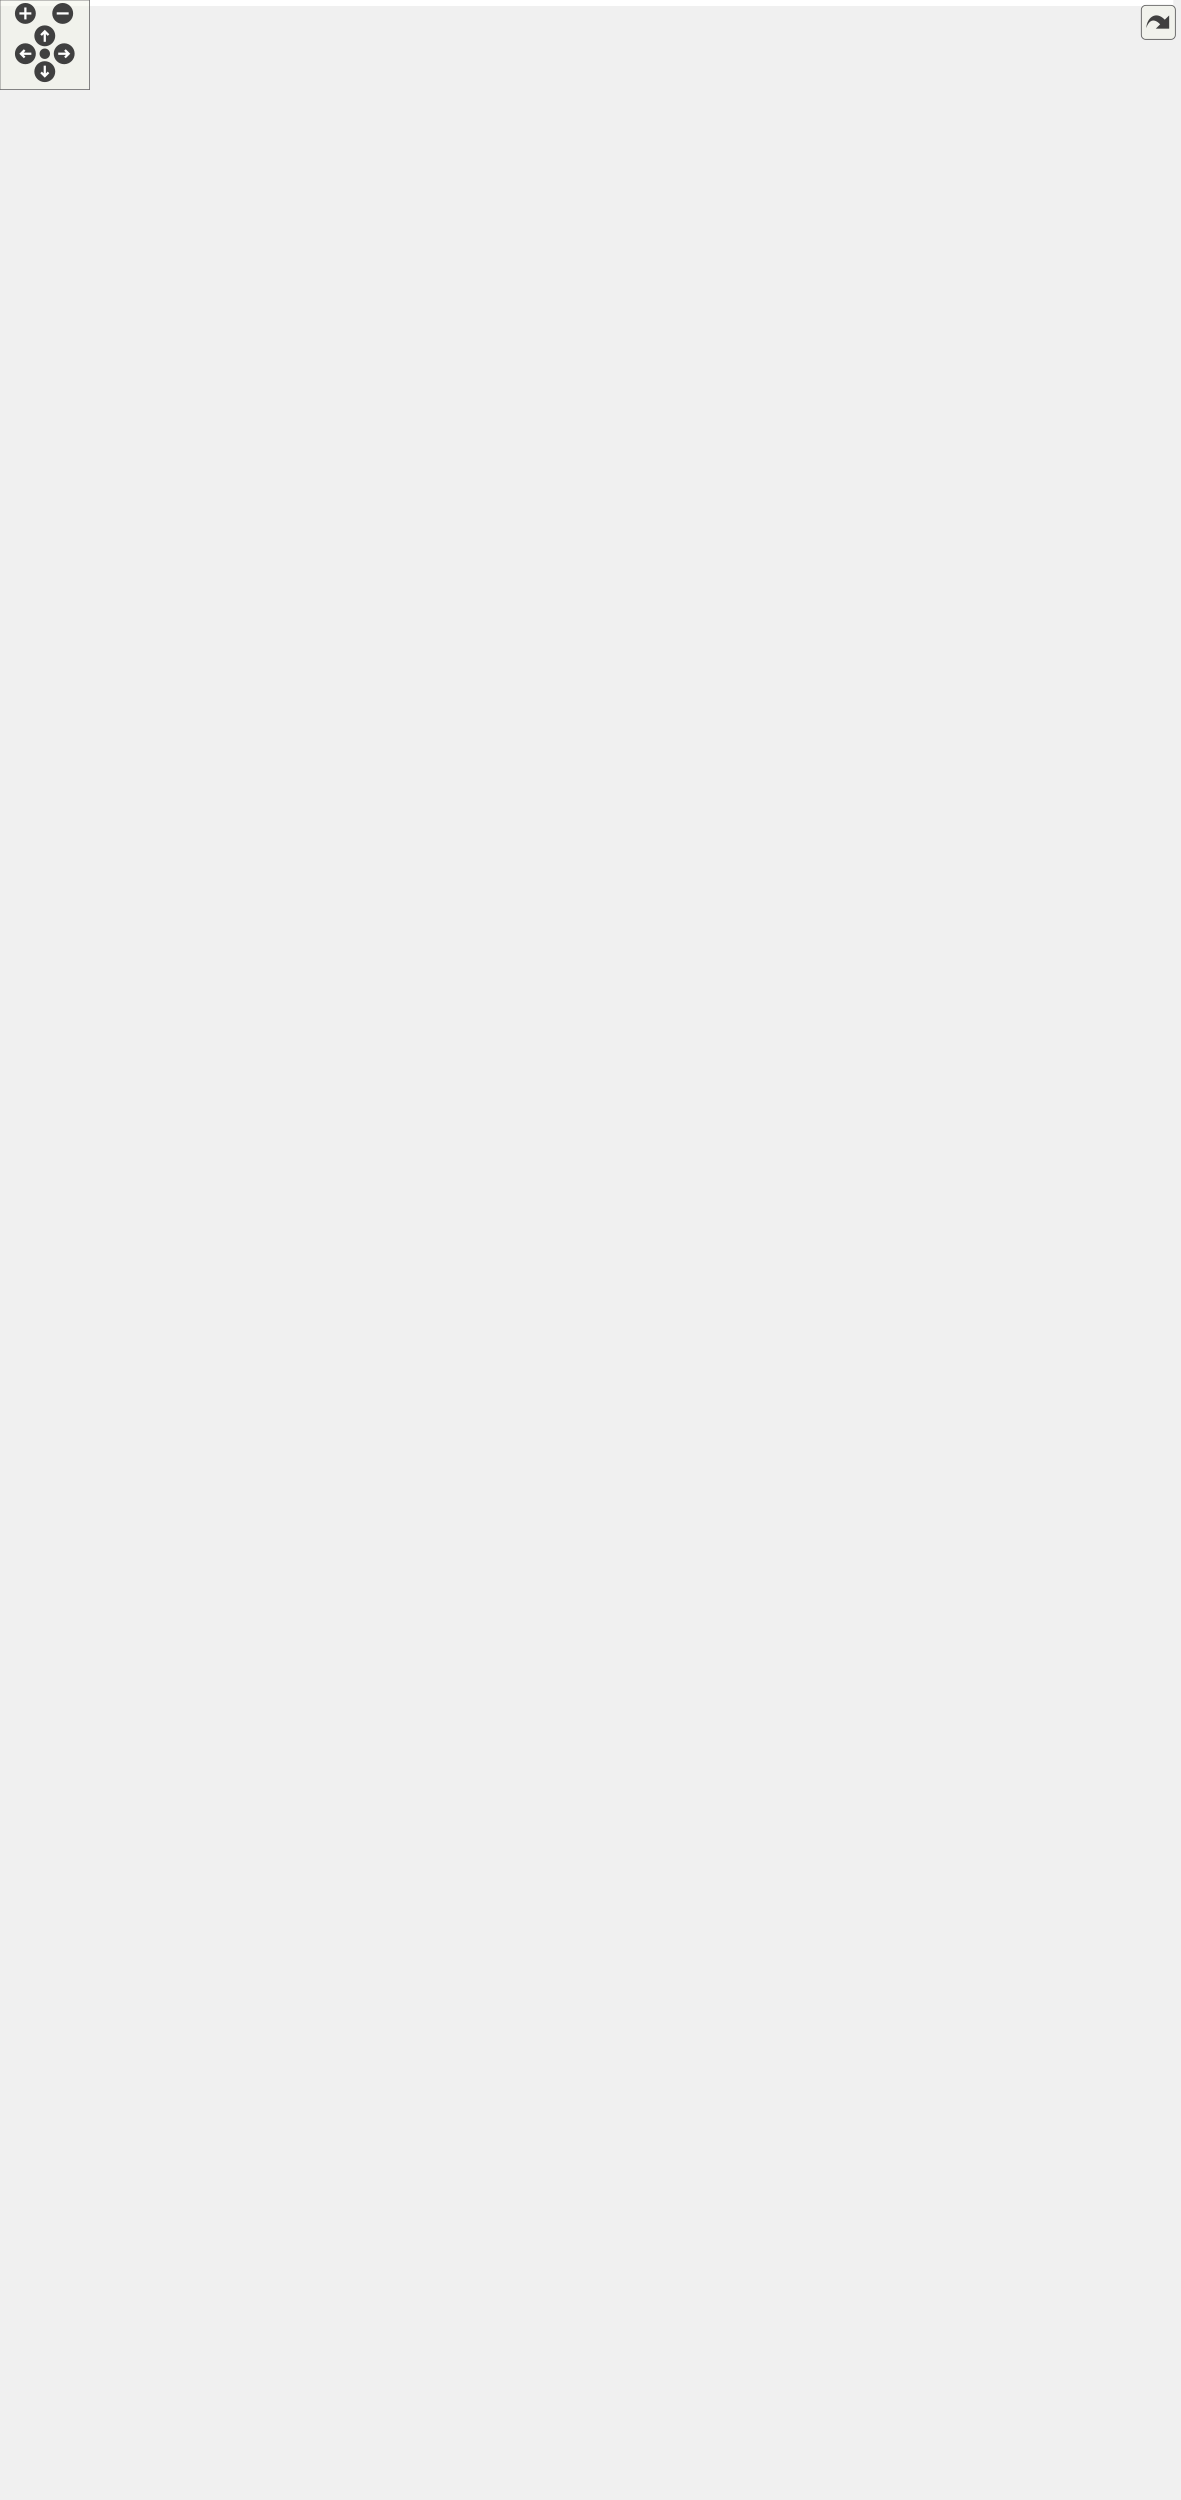
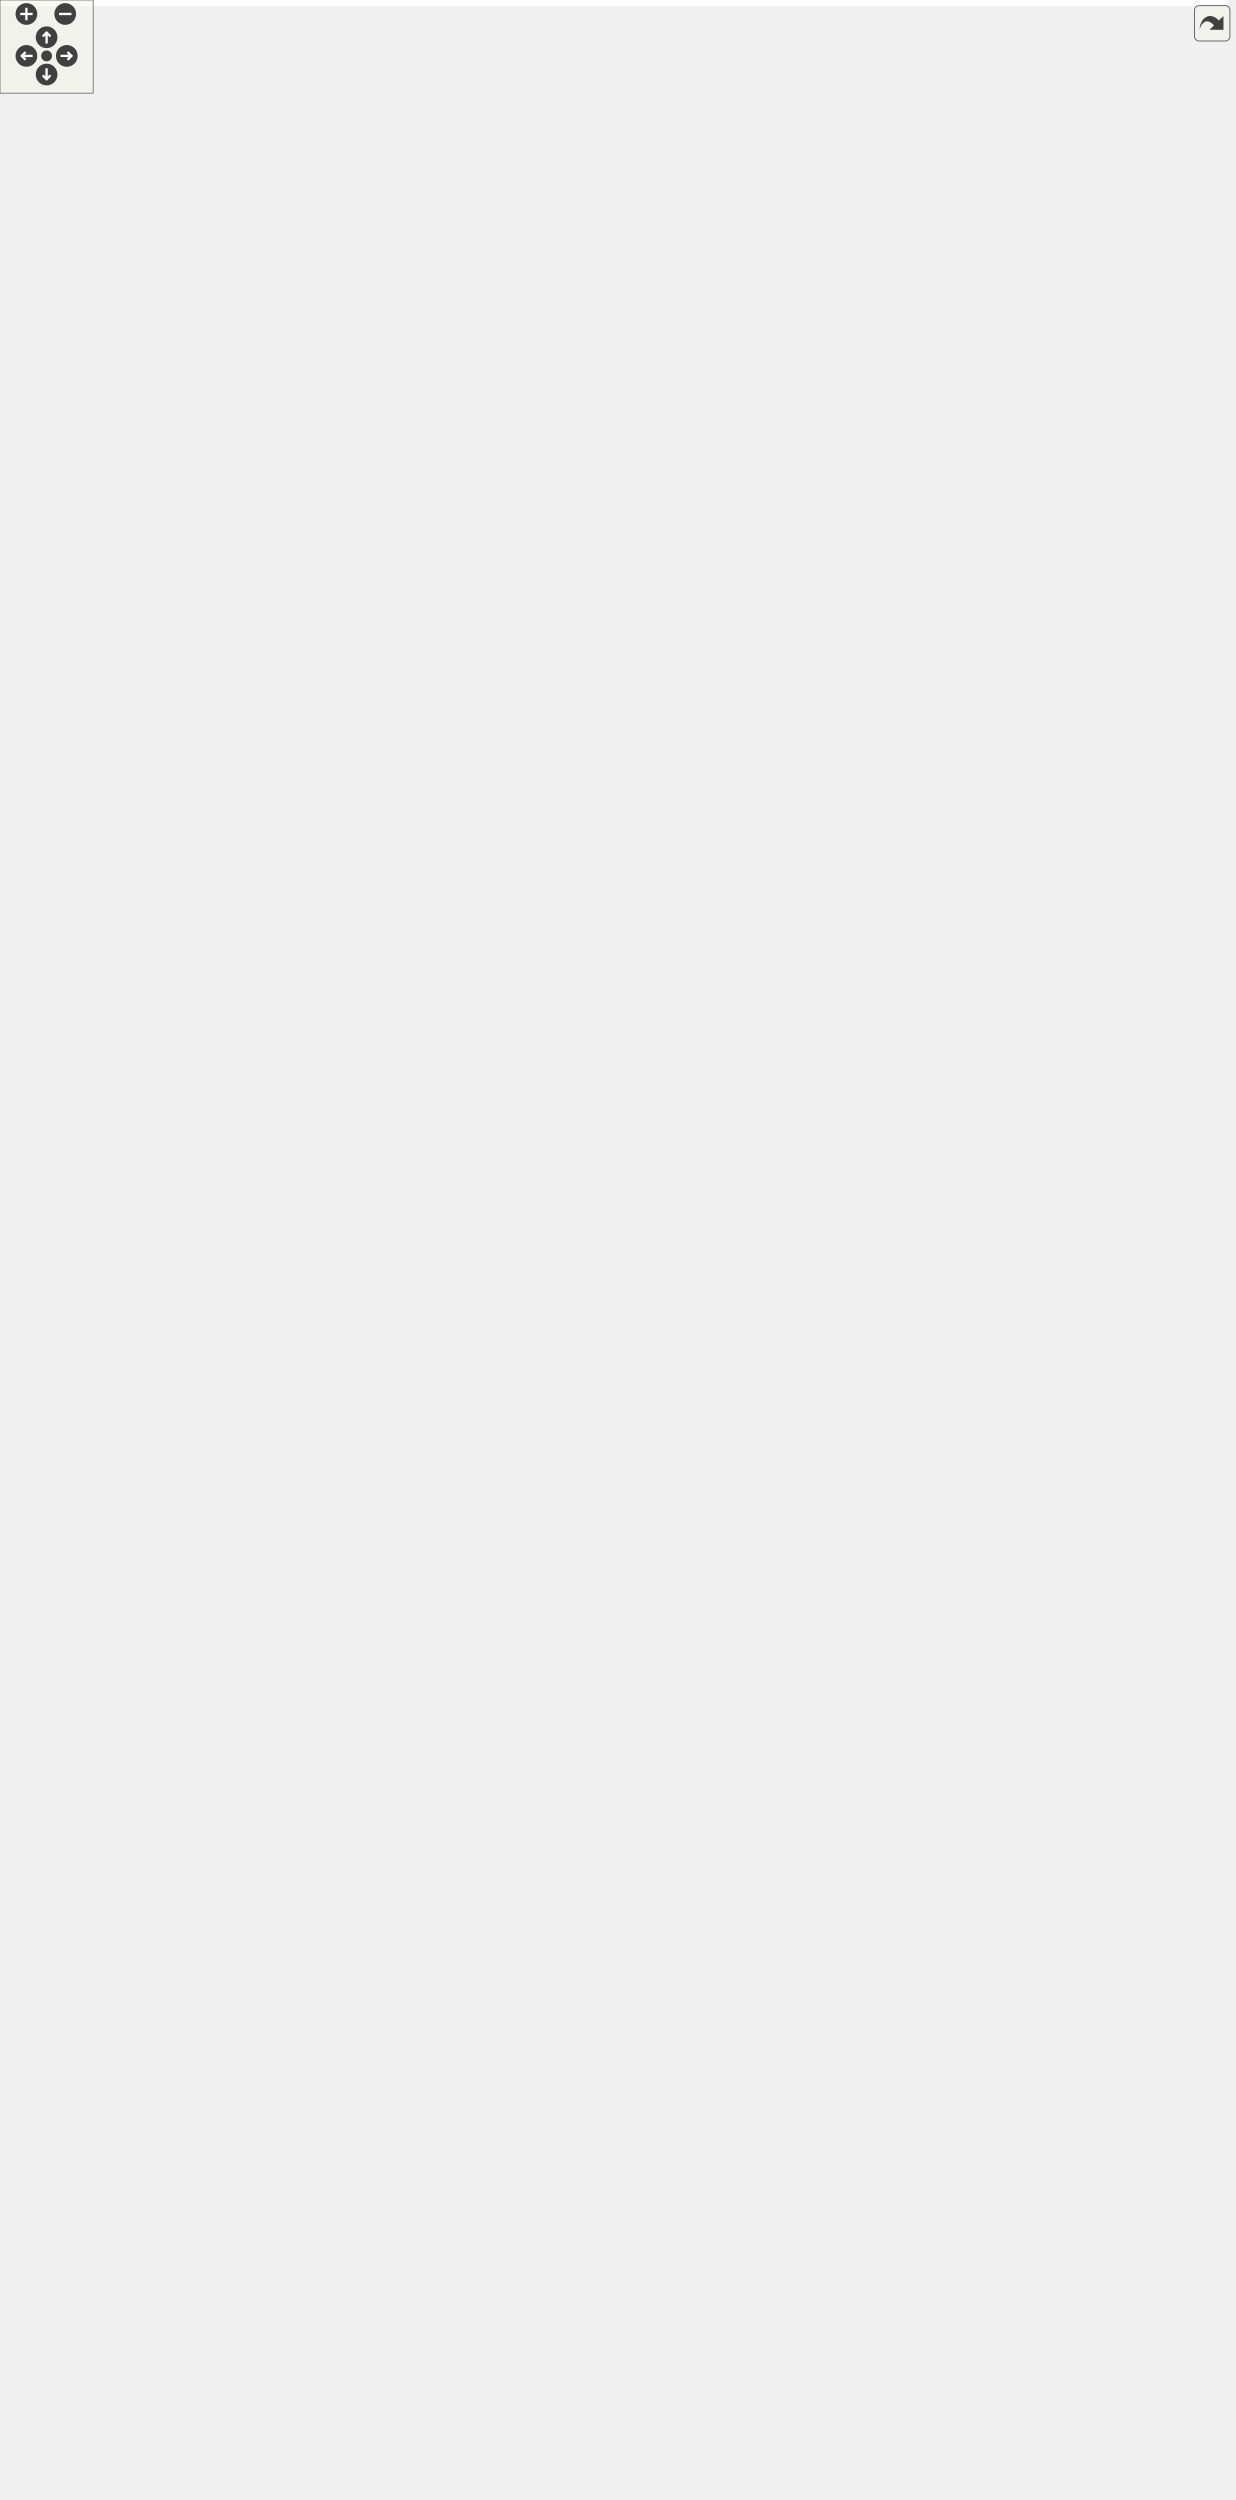
<svg xmlns="http://www.w3.org/2000/svg" xmlns:xlink="http://www.w3.org/1999/xlink" id="main" version="1.1" xml:space="preserve">
  <style type="text/css">
.edge:hover path { stroke: red; }
.edge:hover polygon { stroke: red; fill: red; }
</style>
  <defs>
    <circle id="rim" cx="0" cy="0" r="7" />
    <circle id="rim2" cx="0" cy="0" r="3.5" />
    <g id="zoomPlus">
      <use xlink:href="#rim" fill="#404040">
        <set attributeName="fill" to="#808080" begin="zoomplus.mouseover" end="zoomplus.mouseout" />
      </use>
      <path d="M-4,0h8M0,-4v8" fill="none" stroke="white" stroke-width="1.5" pointer-events="none" />
    </g>
    <g id="zoomMin">
      <use xlink:href="#rim" fill="#404040">
        <set attributeName="fill" to="#808080" begin="zoomminus.mouseover" end="zoomminus.mouseout" />
      </use>
      <path d="M-4,0h8" fill="none" stroke="white" stroke-width="1.5" pointer-events="none" />
    </g>
    <g id="dirArrow">
      <path fill="none" stroke="white" stroke-width="1.5" d="M0,-3.0v7 M-2.5,-0.5L0,-3.0L2.5,-0.5" />
    </g>
    <g id="resetDef">
      <use xlink:href="#rim2" fill="#404040">
        <set attributeName="fill" to="#808080" begin="reset.mouseover" end="reset.mouseout" />
      </use>
    </g>
  </defs>
  <svg id="graph" class="graph">
    <g id="viewport">
-       <polygon fill="#ffffff" stroke="transparent" points="-4,4 -4,-1614 785.98,-1614 785.98,4 -4,4" />
+       <polygon fill="white" stroke="transparent" points="-4,4 -4,-1549 790.54,-1549 790.54,4 -4,4" />
      <g id="node1" class="node">
-         <polygon fill="#bfbfbf" stroke="#000000" points="68.48,-.5 68.48,-112.5 259.48,-112.5 259.48,-.5 68.48,-.5" />
-         <text text-anchor="middle" x="163.98" y="-92.5" font-family="Helvetica,sans-Serif" font-size="20.00" fill="#000000">MamiferoExotico</text>
-         <polyline fill="none" stroke="#000000" points="68.48,-82.5 259.48,-82.5 " />
-         <text text-anchor="middle" x="163.98" y="-62.5" font-family="Helvetica,sans-Serif" font-size="20.00" fill="#000000"> </text>
-         <polyline fill="none" stroke="#000000" points="68.48,-52.5 259.48,-52.5 " />
-         <text text-anchor="start" x="76.48" y="-32.5" font-family="Helvetica,sans-Serif" font-size="20.00" fill="#000000">+ MamiferoExotico()</text>
-         <text text-anchor="start" x="76.48" y="-10.5" font-family="Helvetica,sans-Serif" font-size="20.00" fill="#000000">+ ~MamiferoExotico()</text>
+         <g id="a_node1">
+           <a xlink:title="Implementação de animal com Classe e Categoria.">
+             <polygon fill="#bfbfbf" stroke="black" points="526.54,-0.5 526.54,-112.5 761.54,-112.5 761.54,-0.5 526.54,-0.5" />
+             <text text-anchor="middle" x="644.04" y="-92.5" font-family="Helvetica,sans-Serif" font-size="20.00">MamiferoExotico</text>
+             <polyline fill="none" stroke="black" points="526.54,-82.5 761.54,-82.5 " />
+             <text text-anchor="middle" x="644.04" y="-62.5" font-family="Helvetica,sans-Serif" font-size="20.00"> </text>
+             <polyline fill="none" stroke="black" points="526.54,-52.5 761.54,-52.5 " />
+             <text text-anchor="start" x="534.54" y="-32.5" font-family="Helvetica,sans-Serif" font-size="20.00">+ MamiferoExotico()</text>
+             <text text-anchor="start" x="534.54" y="-10.5" font-family="Helvetica,sans-Serif" font-size="20.00">+ ~MamiferoExotico()</text>
+           </a>
+         </g>
      </g>
      <g id="node2" class="node">
        <g id="a_node2">
-           <a xlink:href="classMamifero.html" target="_top" xlink:title="Classificação base para Mamiferos. ">
-             <polygon fill="#ffffff" stroke="#000000" points="45.48,-325.5 45.48,-459.5 192.48,-459.5 192.48,-325.5 45.48,-325.5" />
-             <text text-anchor="middle" x="118.98" y="-439.5" font-family="Helvetica,sans-Serif" font-size="20.00" fill="#000000">Mamifero</text>
-             <polyline fill="none" stroke="#000000" points="45.48,-429.5 192.48,-429.5 " />
-             <text text-anchor="middle" x="118.98" y="-409.5" font-family="Helvetica,sans-Serif" font-size="20.00" fill="#000000"> </text>
-             <polyline fill="none" stroke="#000000" points="45.48,-399.5 192.48,-399.5 " />
-             <text text-anchor="start" x="53.48" y="-379.5" font-family="Helvetica,sans-Serif" font-size="20.00" fill="#000000">+ Mamifero()</text>
-             <text text-anchor="start" x="53.48" y="-357.5" font-family="Helvetica,sans-Serif" font-size="20.00" fill="#000000">+ ~Mamifero()</text>
-             <text text-anchor="start" x="53.48" y="-335.5" font-family="Helvetica,sans-Serif" font-size="20.00" fill="#000000">+ getGestacao()</text>
+           <a xlink:href="classMamifero.html" target="_top" xlink:title="Classificação base para Mamiferos.">
+             <polygon fill="white" stroke="black" points="484.54,-150.5 484.54,-284.5 663.54,-284.5 663.54,-150.5 484.54,-150.5" />
+             <text text-anchor="middle" x="574.04" y="-264.5" font-family="Helvetica,sans-Serif" font-size="20.00">Mamifero</text>
+             <polyline fill="none" stroke="black" points="484.54,-254.5 663.54,-254.5 " />
+             <text text-anchor="middle" x="574.04" y="-234.5" font-family="Helvetica,sans-Serif" font-size="20.00"> </text>
+             <polyline fill="none" stroke="black" points="484.54,-224.5 663.54,-224.5 " />
+             <text text-anchor="start" x="492.54" y="-204.5" font-family="Helvetica,sans-Serif" font-size="20.00">+ Mamifero()</text>
+             <text text-anchor="start" x="492.54" y="-182.5" font-family="Helvetica,sans-Serif" font-size="20.00">+ ~Mamifero()</text>
+             <text text-anchor="start" x="492.54" y="-160.5" font-family="Helvetica,sans-Serif" font-size="20.00">+ getGestacao()</text>
          </a>
        </g>
      </g>
      <g id="edge1" class="edge">
-         <path fill="none" stroke="#191970" d="M129.331,-315.215C137.61,-253.395 149.025,-168.167 156.453,-112.704" />
-         <polygon fill="none" stroke="#191970" points="125.837,-314.937 127.978,-325.313 132.775,-315.866 125.837,-314.937" />
+         <path fill="none" stroke="midnightblue" d="M607.26,-141.04C611.42,-131.59 615.61,-122.06 619.61,-112.99" />
+         <polygon fill="none" stroke="midnightblue" points="603.94,-139.89 603.11,-150.45 610.35,-142.71 603.94,-139.89" />
      </g>
      <g id="node3" class="node">
-         <polygon fill="#ffffff" stroke="#bfbfbf" points="22.48,-935.5 22.48,-1025.5 73.48,-1025.5 73.48,-935.5 22.48,-935.5" />
-         <text text-anchor="middle" x="47.98" y="-1005.5" font-family="Helvetica,sans-Serif" font-size="20.00" fill="#000000">bool</text>
-         <polyline fill="none" stroke="#bfbfbf" points="22.48,-995.5 73.48,-995.5 " />
-         <text text-anchor="middle" x="47.98" y="-975.5" font-family="Helvetica,sans-Serif" font-size="20.00" fill="#000000"> </text>
-         <polyline fill="none" stroke="#bfbfbf" points="22.48,-965.5 73.48,-965.5 " />
-         <text text-anchor="middle" x="47.98" y="-945.5" font-family="Helvetica,sans-Serif" font-size="20.00" fill="#000000"> </text>
+         <g id="a_node3">
+           <a xlink:href="classAnimal.html" target="_top" xlink:title="Implementação base para o cadastro de animais.">
+             <polygon fill="white" stroke="black" points="212.54,-322.5 212.54,-676.5 435.54,-676.5 435.54,-322.5 212.54,-322.5" />
+             <text text-anchor="middle" x="324.04" y="-656.5" font-family="Helvetica,sans-Serif" font-size="20.00">Animal</text>
+             <polyline fill="none" stroke="black" points="212.54,-646.5 435.54,-646.5 " />
+             <text text-anchor="middle" x="324.04" y="-626.5" font-family="Helvetica,sans-Serif" font-size="20.00"> </text>
+             <polyline fill="none" stroke="black" points="212.54,-616.5 435.54,-616.5 " />
+             <text text-anchor="start" x="220.54" y="-596.5" font-family="Helvetica,sans-Serif" font-size="20.00">+ Animal()</text>
+             <text text-anchor="start" x="220.54" y="-574.5" font-family="Helvetica,sans-Serif" font-size="20.00">+ Animal()</text>
+             <text text-anchor="start" x="220.54" y="-552.5" font-family="Helvetica,sans-Serif" font-size="20.00">+ ~Animal()</text>
+             <text text-anchor="start" x="220.54" y="-530.5" font-family="Helvetica,sans-Serif" font-size="20.00">+ getNome()</text>
+             <text text-anchor="start" x="220.54" y="-508.5" font-family="Helvetica,sans-Serif" font-size="20.00">+ getEspecie()</text>
+             <text text-anchor="start" x="220.54" y="-486.5" font-family="Helvetica,sans-Serif" font-size="20.00">+ getAmeacadoPor()</text>
+             <text text-anchor="start" x="220.54" y="-464.5" font-family="Helvetica,sans-Serif" font-size="20.00">+ getVeterinario()</text>
+             <text text-anchor="start" x="220.54" y="-442.5" font-family="Helvetica,sans-Serif" font-size="20.00">+ getTratador()</text>
+             <text text-anchor="start" x="220.54" y="-420.5" font-family="Helvetica,sans-Serif" font-size="20.00">+ getPerigoso()</text>
+             <text text-anchor="start" x="220.54" y="-398.5" font-family="Helvetica,sans-Serif" font-size="20.00">+ getClassificacao()</text>
+             <text text-anchor="start" x="220.54" y="-376.5" font-family="Helvetica,sans-Serif" font-size="20.00">+ getClasse()</text>
+             <text text-anchor="start" x="220.54" y="-354.5" font-family="Helvetica,sans-Serif" font-size="20.00">+ printOutDados()</text>
+             <text text-anchor="start" x="220.54" y="-332.5" font-family="Helvetica,sans-Serif" font-size="20.00">+ operator==()</text>
+           </a>
+         </g>
      </g>
      <g id="edge2" class="edge">
-         <path fill="none" stroke="#404040" d="M22.342,-939.972C9.35,-915.012 -2.941,-881.965 .98,-851 18.191,-715.072 63.019,-561.762 92.202,-471.339" />
-         <polygon fill="none" stroke="#404040" points="92.237,-471.23 90.287,-464.288 95.945,-459.818 97.895,-466.76 92.237,-471.23" />
-         <text text-anchor="middle" x="45.48" y="-857" font-family="Helvetica,sans-Serif" font-size="20.00" fill="#000000"> #gestacao</text>
+         <path fill="none" stroke="midnightblue" d="M442.61,-365.7C467.76,-337.52 493.27,-308.96 515.03,-284.58" />
+         <polygon fill="none" stroke="midnightblue" points="439.92,-363.45 435.87,-373.24 445.14,-368.11 439.92,-363.45" />
+       </g>
+       <g id="node4" class="node">
+         <g id="a_node4">
+           <a xlink:href="classTratador.html" target="_top" xlink:title="Implementação dos tratadores.">
+             <polygon fill="white" stroke="black" points="290.04,-735.5 290.04,-913.5 490.04,-913.5 490.04,-735.5 290.04,-735.5" />
+             <text text-anchor="middle" x="390.04" y="-893.5" font-family="Helvetica,sans-Serif" font-size="20.00">Tratador</text>
+             <polyline fill="none" stroke="black" points="290.04,-883.5 490.04,-883.5 " />
+             <text text-anchor="middle" x="390.04" y="-863.5" font-family="Helvetica,sans-Serif" font-size="20.00"> </text>
+             <polyline fill="none" stroke="black" points="290.04,-853.5 490.04,-853.5 " />
+             <text text-anchor="start" x="298.04" y="-833.5" font-family="Helvetica,sans-Serif" font-size="20.00">+ Tratador()</text>
+             <text text-anchor="start" x="298.04" y="-811.5" font-family="Helvetica,sans-Serif" font-size="20.00">+ Tratador()</text>
+             <text text-anchor="start" x="298.04" y="-789.5" font-family="Helvetica,sans-Serif" font-size="20.00">+ ~Tratador()</text>
+             <text text-anchor="start" x="298.04" y="-767.5" font-family="Helvetica,sans-Serif" font-size="20.00">+ getUniforme()</text>
+             <text text-anchor="start" x="298.04" y="-745.5" font-family="Helvetica,sans-Serif" font-size="20.00">+ printOutDados()</text>
+           </a>
+         </g>
+       </g>
+       <g id="edge3" class="edge">
+         <path fill="none" stroke="#404040" d="M331.52,-735.35C328.98,-729.29 326.78,-723.15 325.04,-717 322.41,-707.74 320.3,-698.18 318.63,-688.45" />
+         <polygon fill="none" stroke="#404040" points="318.62,-688.38 313.76,-683.05 316.8,-676.52 321.67,-681.84 318.62,-688.38" />
+         <text text-anchor="middle" x="376.54" y="-701" font-family="Helvetica,sans-Serif" font-size="20.00"> #tratador</text>
      </g>
      <g id="node5" class="node">
        <g id="a_node5">
-           <a xlink:href="classAnimal.html" target="_top" xlink:title="Implementação base para o cadastro de animais. ">
-             <polygon fill="#ffffff" stroke="#000000" points="177.48,-478.5 177.48,-832.5 362.48,-832.5 362.48,-478.5 177.48,-478.5" />
-             <text text-anchor="middle" x="269.98" y="-812.5" font-family="Helvetica,sans-Serif" font-size="20.00" fill="#000000">Animal</text>
-             <polyline fill="none" stroke="#000000" points="177.48,-802.5 362.48,-802.5 " />
-             <text text-anchor="middle" x="269.98" y="-782.5" font-family="Helvetica,sans-Serif" font-size="20.00" fill="#000000"> </text>
-             <polyline fill="none" stroke="#000000" points="177.48,-772.5 362.48,-772.5 " />
-             <text text-anchor="start" x="185.48" y="-752.5" font-family="Helvetica,sans-Serif" font-size="20.00" fill="#000000">+ Animal()</text>
-             <text text-anchor="start" x="185.48" y="-730.5" font-family="Helvetica,sans-Serif" font-size="20.00" fill="#000000">+ Animal()</text>
-             <text text-anchor="start" x="185.48" y="-708.5" font-family="Helvetica,sans-Serif" font-size="20.00" fill="#000000">+ ~Animal()</text>
-             <text text-anchor="start" x="185.48" y="-686.5" font-family="Helvetica,sans-Serif" font-size="20.00" fill="#000000">+ getNome()</text>
-             <text text-anchor="start" x="185.48" y="-664.5" font-family="Helvetica,sans-Serif" font-size="20.00" fill="#000000">+ getEspecie()</text>
-             <text text-anchor="start" x="185.48" y="-642.5" font-family="Helvetica,sans-Serif" font-size="20.00" fill="#000000">+ getAmeacadoPor()</text>
-             <text text-anchor="start" x="185.48" y="-620.5" font-family="Helvetica,sans-Serif" font-size="20.00" fill="#000000">+ getVeterinario()</text>
-             <text text-anchor="start" x="185.48" y="-598.5" font-family="Helvetica,sans-Serif" font-size="20.00" fill="#000000">+ getTratador()</text>
-             <text text-anchor="start" x="185.48" y="-576.5" font-family="Helvetica,sans-Serif" font-size="20.00" fill="#000000">+ getPerigoso()</text>
-             <text text-anchor="start" x="185.48" y="-554.5" font-family="Helvetica,sans-Serif" font-size="20.00" fill="#000000">+ getClassificacao()</text>
-             <text text-anchor="start" x="185.48" y="-532.5" font-family="Helvetica,sans-Serif" font-size="20.00" fill="#000000">+ getClasse()</text>
-             <text text-anchor="start" x="185.48" y="-510.5" font-family="Helvetica,sans-Serif" font-size="20.00" fill="#000000">+ printOutDados()</text>
-             <text text-anchor="start" x="185.48" y="-488.5" font-family="Helvetica,sans-Serif" font-size="20.00" fill="#000000">+ operator==()</text>
-           </a>
-         </g>
-       </g>
-       <g id="edge9" class="edge">
-         <path fill="none" stroke="#404040" d="M64.116,-935.455C74.198,-909.798 88.402,-877.572 104.98,-851 123.726,-820.954 146.801,-790.659 169.691,-763.185" />
-         <polygon fill="none" stroke="#404040" points="169.712,-763.16 170.516,-755.994 177.44,-753.98 176.636,-761.146 169.712,-763.16" />
-         <text text-anchor="middle" x="147.98" y="-857" font-family="Helvetica,sans-Serif" font-size="20.00" fill="#000000"> #perigoso</text>
-       </g>
-       <g id="node4" class="node">
-         <g id="a_node4">
-           <a xlink:href="classExotico.html" target="_top" xlink:title="Umas das definições de categoria para Animal. ">
-             <polygon fill="#ffffff" stroke="#000000" points="212.98,-150.5 212.98,-306.5 326.98,-306.5 326.98,-150.5 212.98,-150.5" />
-             <text text-anchor="middle" x="269.98" y="-286.5" font-family="Helvetica,sans-Serif" font-size="20.00" fill="#000000">Exotico</text>
-             <polyline fill="none" stroke="#000000" points="212.98,-276.5 326.98,-276.5 " />
-             <text text-anchor="middle" x="269.98" y="-256.5" font-family="Helvetica,sans-Serif" font-size="20.00" fill="#000000"> </text>
-             <polyline fill="none" stroke="#000000" points="212.98,-246.5 326.98,-246.5 " />
-             <text text-anchor="start" x="220.98" y="-226.5" font-family="Helvetica,sans-Serif" font-size="20.00" fill="#000000">+ Exotico()</text>
-             <text text-anchor="start" x="220.98" y="-204.5" font-family="Helvetica,sans-Serif" font-size="20.00" fill="#000000">+ Exotico()</text>
-             <text text-anchor="start" x="220.98" y="-182.5" font-family="Helvetica,sans-Serif" font-size="20.00" fill="#000000">+ ~Exotico()</text>
-             <text text-anchor="start" x="220.98" y="-160.5" font-family="Helvetica,sans-Serif" font-size="20.00" fill="#000000">+ getLocal()</text>
-           </a>
-         </g>
-       </g>
-       <g id="edge3" class="edge">
-         <path fill="none" stroke="#191970" d="M216.458,-141.653C210.388,-131.803 204.326,-121.967 198.592,-112.663" />
-         <polygon fill="none" stroke="#191970" points="213.562,-143.624 221.788,-150.301 219.521,-139.952 213.562,-143.624" />
+           <a xlink:href="classPessoa.html" target="_top" xlink:title="Classe base dos funcionarios.">
+             <polygon fill="white" stroke="black" points="263.04,-1107.5 263.04,-1351.5 463.04,-1351.5 463.04,-1107.5 263.04,-1107.5" />
+             <text text-anchor="middle" x="363.04" y="-1331.5" font-family="Helvetica,sans-Serif" font-size="20.00">Pessoa</text>
+             <polyline fill="none" stroke="black" points="263.04,-1321.5 463.04,-1321.5 " />
+             <text text-anchor="middle" x="363.04" y="-1301.5" font-family="Helvetica,sans-Serif" font-size="20.00"> </text>
+             <polyline fill="none" stroke="black" points="263.04,-1291.5 463.04,-1291.5 " />
+             <text text-anchor="start" x="271.04" y="-1271.5" font-family="Helvetica,sans-Serif" font-size="20.00">+ Pessoa()</text>
+             <text text-anchor="start" x="271.04" y="-1249.5" font-family="Helvetica,sans-Serif" font-size="20.00">+ Pessoa()</text>
+             <text text-anchor="start" x="271.04" y="-1227.5" font-family="Helvetica,sans-Serif" font-size="20.00">+ ~Pessoa()</text>
+             <text text-anchor="start" x="271.04" y="-1205.5" font-family="Helvetica,sans-Serif" font-size="20.00">+ getNome()</text>
+             <text text-anchor="start" x="271.04" y="-1183.5" font-family="Helvetica,sans-Serif" font-size="20.00">+ getTelefone()</text>
+             <text text-anchor="start" x="271.04" y="-1161.5" font-family="Helvetica,sans-Serif" font-size="20.00">+ getEmail()</text>
+             <text text-anchor="start" x="271.04" y="-1139.5" font-family="Helvetica,sans-Serif" font-size="20.00">+ printOutDados()</text>
+             <text text-anchor="start" x="271.04" y="-1117.5" font-family="Helvetica,sans-Serif" font-size="20.00">+ operator==()</text>
+           </a>
+         </g>
      </g>
      <g id="edge4" class="edge">
-         <path fill="none" stroke="#191970" d="M269.98,-468.229C269.98,-411.413 269.98,-352.082 269.98,-306.659" />
-         <polygon fill="none" stroke="#191970" points="266.48,-468.432 269.98,-478.432 273.48,-468.432 266.48,-468.432" />
+         <path fill="none" stroke="midnightblue" d="M371.85,-1096.98C375.88,-1036.85 380.54,-967.23 384.14,-913.55" />
+         <polygon fill="none" stroke="midnightblue" points="368.33,-1097.1 371.15,-1107.31 375.32,-1097.57 368.33,-1097.1" />
+       </g>
+       <g id="node9" class="node">
+         <g id="a_node9">
+           <a xlink:href="classVeterinario.html" target="_top" xlink:title="Implementação dos veterinarios.">
+             <polygon fill="white" stroke="black" points="72.04,-735.5 72.04,-913.5 272.04,-913.5 272.04,-735.5 72.04,-735.5" />
+             <text text-anchor="middle" x="172.04" y="-893.5" font-family="Helvetica,sans-Serif" font-size="20.00">Veterinario</text>
+             <polyline fill="none" stroke="black" points="72.04,-883.5 272.04,-883.5 " />
+             <text text-anchor="middle" x="172.04" y="-863.5" font-family="Helvetica,sans-Serif" font-size="20.00"> </text>
+             <polyline fill="none" stroke="black" points="72.04,-853.5 272.04,-853.5 " />
+             <text text-anchor="start" x="80.04" y="-833.5" font-family="Helvetica,sans-Serif" font-size="20.00">+ Veterinario()</text>
+             <text text-anchor="start" x="80.04" y="-811.5" font-family="Helvetica,sans-Serif" font-size="20.00">+ Veterinario()</text>
+             <text text-anchor="start" x="80.04" y="-789.5" font-family="Helvetica,sans-Serif" font-size="20.00">+ ~Veterinario()</text>
+             <text text-anchor="start" x="80.04" y="-767.5" font-family="Helvetica,sans-Serif" font-size="20.00">+ getCRMV()</text>
+             <text text-anchor="start" x="80.04" y="-745.5" font-family="Helvetica,sans-Serif" font-size="20.00">+ printOutDados()</text>
+           </a>
+         </g>
+       </g>
+       <g id="edge10" class="edge">
+         <path fill="none" stroke="midnightblue" d="M301.23,-1098.1C272.61,-1037.71 239.36,-967.56 213.76,-913.55" />
+         <polygon fill="none" stroke="midnightblue" points="298.15,-1099.78 305.6,-1107.31 304.48,-1096.78 298.15,-1099.78" />
      </g>
      <g id="node6" class="node">
        <g id="a_node6">
-           <a xlink:href="classTratador.html" target="_top" xlink:title="Implementação dos tratadores. ">
-             <polygon fill="#ffffff" stroke="#000000" points="438.98,-891.5 438.98,-1069.5 602.98,-1069.5 602.98,-891.5 438.98,-891.5" />
-             <text text-anchor="middle" x="520.98" y="-1049.5" font-family="Helvetica,sans-Serif" font-size="20.00" fill="#000000">Tratador</text>
-             <polyline fill="none" stroke="#000000" points="438.98,-1039.5 602.98,-1039.5 " />
-             <text text-anchor="middle" x="520.98" y="-1019.5" font-family="Helvetica,sans-Serif" font-size="20.00" fill="#000000"> </text>
-             <polyline fill="none" stroke="#000000" points="438.98,-1009.5 602.98,-1009.5 " />
-             <text text-anchor="start" x="446.98" y="-989.5" font-family="Helvetica,sans-Serif" font-size="20.00" fill="#000000">+ Tratador()</text>
-             <text text-anchor="start" x="446.98" y="-967.5" font-family="Helvetica,sans-Serif" font-size="20.00" fill="#000000">+ Tratador()</text>
-             <text text-anchor="start" x="446.98" y="-945.5" font-family="Helvetica,sans-Serif" font-size="20.00" fill="#000000">+ ~Tratador()</text>
-             <text text-anchor="start" x="446.98" y="-923.5" font-family="Helvetica,sans-Serif" font-size="20.00" fill="#000000">+ getUniforme()</text>
-             <text text-anchor="start" x="446.98" y="-901.5" font-family="Helvetica,sans-Serif" font-size="20.00" fill="#000000">+ printOutDados()</text>
-           </a>
-         </g>
+           <a xlink:title=" ">
+             <polygon fill="white" stroke="#bfbfbf" points="230.04,-1454.5 230.04,-1544.5 304.04,-1544.5 304.04,-1454.5 230.04,-1454.5" />
+             <text text-anchor="middle" x="267.04" y="-1524.5" font-family="Helvetica,sans-Serif" font-size="20.00">string</text>
+             <polyline fill="none" stroke="#bfbfbf" points="230.04,-1514.5 304.04,-1514.5 " />
+             <text text-anchor="middle" x="267.04" y="-1494.5" font-family="Helvetica,sans-Serif" font-size="20.00"> </text>
+             <polyline fill="none" stroke="#bfbfbf" points="230.04,-1484.5 304.04,-1484.5 " />
+             <text text-anchor="middle" x="267.04" y="-1464.5" font-family="Helvetica,sans-Serif" font-size="20.00"> </text>
+           </a>
+         </g>
+       </g>
+       <g id="edge8" class="edge">
+         <path fill="none" stroke="#404040" d="M229.68,-1475.85C214.19,-1465.15 196.88,-1451.36 184.04,-1436 31.96,-1254.07 -22.59,-1167 9.04,-932 21.14,-842.03 15.34,-812.25 63.04,-735 98.82,-677.06 153.12,-625 202.95,-584.74" />
+         <polygon fill="none" stroke="#404040" points="203.14,-584.59 205.33,-577.72 212.52,-577.1 210.32,-583.97 203.14,-584.59" />
+         <text text-anchor="middle" x="85.04" y="-1027.5" font-family="Helvetica,sans-Serif" font-size="20.00"> #especie</text>
+         <text text-anchor="middle" x="85.04" y="-1005.5" font-family="Helvetica,sans-Serif" font-size="20.00">#ameacadoPor</text>
+         <text text-anchor="middle" x="85.04" y="-983.5" font-family="Helvetica,sans-Serif" font-size="20.00">#nome</text>
      </g>
      <g id="edge5" class="edge">
-         <path fill="none" stroke="#404040" d="M452.908,-891.258C442.565,-877.755 432.002,-863.999 421.98,-851 405.213,-829.252 387.35,-806.185 369.982,-783.812" />
-         <polygon fill="none" stroke="#404040" points="369.934,-783.75 363.094,-781.465 362.574,-774.272 369.413,-776.558 369.934,-783.75" />
-         <text text-anchor="middle" x="478.48" y="-857" font-family="Helvetica,sans-Serif" font-size="20.00" fill="#000000"> #tratador</text>
+         <path fill="none" stroke="#404040" d="M282.89,-1454.25C291.89,-1429.11 303.69,-1396.18 315.45,-1363.34" />
+         <polygon fill="none" stroke="#404040" points="315.56,-1363.04 313.82,-1356.04 319.61,-1351.74 321.35,-1358.74 315.56,-1363.04" />
+         <text text-anchor="middle" x="361.54" y="-1420" font-family="Helvetica,sans-Serif" font-size="20.00"> #email</text>
+         <text text-anchor="middle" x="361.54" y="-1398" font-family="Helvetica,sans-Serif" font-size="20.00">#nome</text>
+         <text text-anchor="middle" x="361.54" y="-1376" font-family="Helvetica,sans-Serif" font-size="20.00">#telefone</text>
+       </g>
+       <g id="edge11" class="edge">
+         <path fill="none" stroke="#404040" d="M233.02,-1454.43C213.76,-1426.68 191.49,-1389.19 181.04,-1352 159.32,-1274.73 163.16,-1055.77 167.71,-925.84" />
+         <polygon fill="none" stroke="#404040" points="167.72,-925.54 163.94,-919.4 168.16,-913.55 171.94,-919.69 167.72,-925.54" />
+         <text text-anchor="middle" x="217.54" y="-1224.5" font-family="Helvetica,sans-Serif" font-size="20.00"> -CRMV</text>
+       </g>
+       <g id="node10" class="node">
+         <g id="a_node10">
+           <a xlink:href="classExotico.html" target="_top" xlink:title="Umas das definições de categoria para Animal.">
+             <polygon fill="white" stroke="black" points="643.54,-932.5 643.54,-1088.5 786.54,-1088.5 786.54,-932.5 643.54,-932.5" />
+             <text text-anchor="middle" x="715.04" y="-1068.5" font-family="Helvetica,sans-Serif" font-size="20.00">Exotico</text>
+             <polyline fill="none" stroke="black" points="643.54,-1058.5 786.54,-1058.5 " />
+             <text text-anchor="middle" x="715.04" y="-1038.5" font-family="Helvetica,sans-Serif" font-size="20.00"> </text>
+             <polyline fill="none" stroke="black" points="643.54,-1028.5 786.54,-1028.5 " />
+             <text text-anchor="start" x="651.54" y="-1008.5" font-family="Helvetica,sans-Serif" font-size="20.00">+ Exotico()</text>
+             <text text-anchor="start" x="651.54" y="-986.5" font-family="Helvetica,sans-Serif" font-size="20.00">+ Exotico()</text>
+             <text text-anchor="start" x="651.54" y="-964.5" font-family="Helvetica,sans-Serif" font-size="20.00">+ ~Exotico()</text>
+             <text text-anchor="start" x="651.54" y="-942.5" font-family="Helvetica,sans-Serif" font-size="20.00">+ getLocal()</text>
+           </a>
+         </g>
+       </g>
+       <g id="edge14" class="edge">
+         <path fill="none" stroke="#404040" d="M304.23,-1492.16C372.1,-1478.67 516.46,-1440.77 597.04,-1352 660.57,-1282.01 690.21,-1176.03 703.83,-1100.92" />
+         <polygon fill="none" stroke="#404040" points="703.91,-1100.5 701,-1093.9 705.96,-1088.67 708.88,-1095.27 703.91,-1100.5" />
+         <text text-anchor="middle" x="612.54" y="-1398" font-family="Helvetica,sans-Serif" font-size="20.00"> #local</text>
      </g>
      <g id="node7" class="node">
        <g id="a_node7">
-           <a xlink:href="classPessoa.html" target="_top" xlink:title="Classe base dos funcionarios. ">
-             <polygon fill="#ffffff" stroke="#000000" points="426.98,-1172.5 426.98,-1416.5 590.98,-1416.5 590.98,-1172.5 426.98,-1172.5" />
-             <text text-anchor="middle" x="508.98" y="-1396.5" font-family="Helvetica,sans-Serif" font-size="20.00" fill="#000000">Pessoa</text>
-             <polyline fill="none" stroke="#000000" points="426.98,-1386.5 590.98,-1386.5 " />
-             <text text-anchor="middle" x="508.98" y="-1366.5" font-family="Helvetica,sans-Serif" font-size="20.00" fill="#000000"> </text>
-             <polyline fill="none" stroke="#000000" points="426.98,-1356.5 590.98,-1356.5 " />
-             <text text-anchor="start" x="434.98" y="-1336.5" font-family="Helvetica,sans-Serif" font-size="20.00" fill="#000000">+ Pessoa()</text>
-             <text text-anchor="start" x="434.98" y="-1314.5" font-family="Helvetica,sans-Serif" font-size="20.00" fill="#000000">+ Pessoa()</text>
-             <text text-anchor="start" x="434.98" y="-1292.5" font-family="Helvetica,sans-Serif" font-size="20.00" fill="#000000">+ ~Pessoa()</text>
-             <text text-anchor="start" x="434.98" y="-1270.5" font-family="Helvetica,sans-Serif" font-size="20.00" fill="#000000">+ getNome()</text>
-             <text text-anchor="start" x="434.98" y="-1248.5" font-family="Helvetica,sans-Serif" font-size="20.00" fill="#000000">+ getTelefone()</text>
-             <text text-anchor="start" x="434.98" y="-1226.5" font-family="Helvetica,sans-Serif" font-size="20.00" fill="#000000">+ getEmail()</text>
-             <text text-anchor="start" x="434.98" y="-1204.5" font-family="Helvetica,sans-Serif" font-size="20.00" fill="#000000">+ printOutDados()</text>
-             <text text-anchor="start" x="434.98" y="-1182.5" font-family="Helvetica,sans-Serif" font-size="20.00" fill="#000000">+ operator==()</text>
+           <a xlink:title=" ">
+             <polygon fill="white" stroke="#bfbfbf" points="481.54,-1184.5 481.54,-1274.5 588.54,-1274.5 588.54,-1184.5 481.54,-1184.5" />
+             <text text-anchor="middle" x="535.04" y="-1254.5" font-family="Helvetica,sans-Serif" font-size="20.00">Uniforme</text>
+             <polyline fill="none" stroke="#bfbfbf" points="481.54,-1244.5 588.54,-1244.5 " />
+             <text text-anchor="middle" x="535.04" y="-1224.5" font-family="Helvetica,sans-Serif" font-size="20.00"> </text>
+             <polyline fill="none" stroke="#bfbfbf" points="481.54,-1214.5 588.54,-1214.5 " />
+             <text text-anchor="middle" x="535.04" y="-1194.5" font-family="Helvetica,sans-Serif" font-size="20.00"> </text>
          </a>
        </g>
      </g>
      <g id="edge6" class="edge">
-         <path fill="none" stroke="#191970" d="M514.038,-1162.152C515.227,-1131.04 516.467,-1098.604 517.564,-1069.896" />
-         <polygon fill="none" stroke="#191970" points="510.539,-1162.074 513.654,-1172.2 517.534,-1162.341 510.539,-1162.074" />
-       </g>
-       <g id="node10" class="node">
-         <g id="a_node10">
-           <a xlink:href="classVeterinario.html" target="_top" xlink:title="Implementação dos veterinarios. ">
-             <polygon fill="#ffffff" stroke="#000000" points="256.98,-891.5 256.98,-1069.5 420.98,-1069.5 420.98,-891.5 256.98,-891.5" />
-             <text text-anchor="middle" x="338.98" y="-1049.5" font-family="Helvetica,sans-Serif" font-size="20.00" fill="#000000">Veterinario</text>
-             <polyline fill="none" stroke="#000000" points="256.98,-1039.5 420.98,-1039.5 " />
-             <text text-anchor="middle" x="338.98" y="-1019.5" font-family="Helvetica,sans-Serif" font-size="20.00" fill="#000000"> </text>
-             <polyline fill="none" stroke="#000000" points="256.98,-1009.5 420.98,-1009.5 " />
-             <text text-anchor="start" x="264.98" y="-989.5" font-family="Helvetica,sans-Serif" font-size="20.00" fill="#000000">+ Veterinario()</text>
-             <text text-anchor="start" x="264.98" y="-967.5" font-family="Helvetica,sans-Serif" font-size="20.00" fill="#000000">+ Veterinario()</text>
-             <text text-anchor="start" x="264.98" y="-945.5" font-family="Helvetica,sans-Serif" font-size="20.00" fill="#000000">+ ~Veterinario()</text>
-             <text text-anchor="start" x="264.98" y="-923.5" font-family="Helvetica,sans-Serif" font-size="20.00" fill="#000000">+ getCRMV()</text>
-             <text text-anchor="start" x="264.98" y="-901.5" font-family="Helvetica,sans-Serif" font-size="20.00" fill="#000000">+ printOutDados()</text>
+         <path fill="none" stroke="#404040" d="M519.1,-1184.22C496.83,-1122.31 455.77,-1008.19 425.92,-925.25" />
+         <polygon fill="none" stroke="#404040" points="425.85,-925.05 420.06,-920.76 421.79,-913.76 427.59,-918.05 425.85,-925.05" />
+         <text text-anchor="middle" x="535.54" y="-1005.5" font-family="Helvetica,sans-Serif" font-size="20.00"> -uniforme</text>
+       </g>
+       <g id="node8" class="node">
+         <g id="a_node8">
+           <a xlink:title=" ">
+             <polygon fill="white" stroke="#bfbfbf" points="526.54,-779.5 526.54,-869.5 585.54,-869.5 585.54,-779.5 526.54,-779.5" />
+             <text text-anchor="middle" x="556.04" y="-849.5" font-family="Helvetica,sans-Serif" font-size="20.00">bool</text>
+             <polyline fill="none" stroke="#bfbfbf" points="526.54,-839.5 585.54,-839.5 " />
+             <text text-anchor="middle" x="556.04" y="-819.5" font-family="Helvetica,sans-Serif" font-size="20.00"> </text>
+             <polyline fill="none" stroke="#bfbfbf" points="526.54,-809.5 585.54,-809.5 " />
+             <text text-anchor="middle" x="556.04" y="-789.5" font-family="Helvetica,sans-Serif" font-size="20.00"> </text>
          </a>
        </g>
      </g>
      <g id="edge12" class="edge">
-         <path fill="none" stroke="#191970" d="M437.983,-1163.363C420.939,-1131.883 403.124,-1098.977 387.379,-1069.896" />
-         <polygon fill="none" stroke="#191970" points="434.928,-1165.073 442.767,-1172.2 441.084,-1161.74 434.928,-1165.073" />
-       </g>
-       <g id="node8" class="node">
-         <polygon fill="#ffffff" stroke="#bfbfbf" points="393.98,-1519.5 393.98,-1609.5 457.98,-1609.5 457.98,-1519.5 393.98,-1519.5" />
-         <text text-anchor="middle" x="425.98" y="-1589.5" font-family="Helvetica,sans-Serif" font-size="20.00" fill="#000000">string</text>
-         <polyline fill="none" stroke="#bfbfbf" points="393.98,-1579.5 457.98,-1579.5 " />
-         <text text-anchor="middle" x="425.98" y="-1559.5" font-family="Helvetica,sans-Serif" font-size="20.00" fill="#000000"> </text>
-         <polyline fill="none" stroke="#bfbfbf" points="393.98,-1549.5 457.98,-1549.5 " />
-         <text text-anchor="middle" x="425.98" y="-1529.5" font-family="Helvetica,sans-Serif" font-size="20.00" fill="#000000"> </text>
-       </g>
-       <g id="edge14" class="edge">
-         <path fill="none" stroke="#404040" d="M458.217,-1557.811C518.447,-1543.497 647.592,-1503.869 709.98,-1417 742.119,-1372.25 728.98,-1349.595 728.98,-1294.5 728.98,-1294.5 728.98,-1294.5 728.98,-655.5 728.98,-444.73 466.322,-308.494 338.389,-254.638" />
-         <polygon fill="none" stroke="#404040" points="338.268,-254.588 331.193,-255.982 327.185,-249.987 334.26,-248.593 338.268,-254.588" />
-         <text text-anchor="middle" x="755.48" y="-975.5" font-family="Helvetica,sans-Serif" font-size="20.00" fill="#000000"> #local</text>
-       </g>
-       <g id="edge10" class="edge">
-         <path fill="none" stroke="#404040" d="M393.935,-1541.536C380.246,-1530.488 364.934,-1516.321 353.98,-1501 256.867,-1365.171 242.609,-1317.755 209.98,-1154 189.786,-1052.649 201.163,-938.259 219.202,-844.644" />
-         <polygon fill="none" stroke="#404040" points="219.226,-844.521 216.464,-837.86 221.551,-832.748 224.312,-839.41 219.226,-844.521" />
-         <text text-anchor="middle" x="271.48" y="-1138" font-family="Helvetica,sans-Serif" font-size="20.00" fill="#000000"> #especie</text>
-         <text text-anchor="middle" x="271.48" y="-1116" font-family="Helvetica,sans-Serif" font-size="20.00" fill="#000000">#ameacadoPor</text>
-         <text text-anchor="middle" x="271.48" y="-1094" font-family="Helvetica,sans-Serif" font-size="20.00" fill="#000000">#nome</text>
+         <path fill="none" stroke="#404040" d="M557.78,-779.46C558.52,-760.28 559.36,-737.53 560.04,-717 564.91,-568.46 569.54,-394.99 572.07,-296.8" />
+         <polygon fill="none" stroke="#404040" points="572.07,-296.62 568.23,-290.52 572.38,-284.63 576.22,-290.73 572.07,-296.62" />
+         <text text-anchor="middle" x="628.54" y="-494.5" font-family="Helvetica,sans-Serif" font-size="20.00"> #gestacao</text>
      </g>
      <g id="edge7" class="edge">
-         <path fill="none" stroke="#404040" d="M439.873,-1519.308C447.633,-1494.062 457.752,-1461.147 467.842,-1428.324" />
-         <polygon fill="none" stroke="#404040" points="467.879,-1428.201 465.819,-1421.291 471.406,-1416.731 473.466,-1423.641 467.879,-1428.201" />
-         <text text-anchor="middle" x="503.48" y="-1485" font-family="Helvetica,sans-Serif" font-size="20.00" fill="#000000"> #email</text>
-         <text text-anchor="middle" x="503.48" y="-1463" font-family="Helvetica,sans-Serif" font-size="20.00" fill="#000000">#nome</text>
-         <text text-anchor="middle" x="503.48" y="-1441" font-family="Helvetica,sans-Serif" font-size="20.00" fill="#000000">#telefone</text>
+         <path fill="none" stroke="#404040" d="M534.99,-779.11C525.78,-763.45 513.69,-746.82 499.04,-735 481.3,-720.7 468.47,-731.67 451.04,-717 440.1,-707.79 429.87,-697.39 420.36,-686.25" />
+         <polygon fill="none" stroke="#404040" points="420.16,-686 413.26,-683.9 412.54,-676.73 419.44,-678.82 420.16,-686" />
+         <text text-anchor="middle" x="505.54" y="-701" font-family="Helvetica,sans-Serif" font-size="20.00"> #perigoso</text>
+       </g>
+       <g id="edge9" class="edge">
+         <path fill="none" stroke="#404040" d="M176.43,-735.35C178.79,-721.56 182.19,-707.69 187.04,-695 192.39,-681 198.97,-667.05 206.34,-653.43" />
+         <polygon fill="none" stroke="#404040" points="206.55,-653.06 205.98,-645.87 212.4,-642.59 212.97,-649.78 206.55,-653.06" />
+         <text text-anchor="middle" x="252.04" y="-701" font-family="Helvetica,sans-Serif" font-size="20.00"> #veterinario</text>
      </g>
      <g id="edge13" class="edge">
-         <path fill="none" stroke="#404040" d="M396.854,-1519.369C380.332,-1491.159 361.171,-1453.388 351.98,-1417 336.584,-1356.042 335.681,-1190.849 336.954,-1082.073" />
-         <polygon fill="none" stroke="#404040" points="336.958,-1081.756 333.034,-1075.706 337.11,-1069.757 341.034,-1075.807 336.958,-1081.756" />
-         <text text-anchor="middle" x="384.98" y="-1289.5" font-family="Helvetica,sans-Serif" font-size="20.00" fill="#000000"> -CRMV</text>
-       </g>
-       <g id="node9" class="node">
-         <polygon fill="#ffffff" stroke="#bfbfbf" points="608.98,-1249.5 608.98,-1339.5 700.98,-1339.5 700.98,-1249.5 608.98,-1249.5" />
-         <text text-anchor="middle" x="654.98" y="-1319.5" font-family="Helvetica,sans-Serif" font-size="20.00" fill="#000000">Uniforme</text>
-         <polyline fill="none" stroke="#bfbfbf" points="608.98,-1309.5 700.98,-1309.5 " />
-         <text text-anchor="middle" x="654.98" y="-1289.5" font-family="Helvetica,sans-Serif" font-size="20.00" fill="#000000"> </text>
-         <polyline fill="none" stroke="#bfbfbf" points="608.98,-1279.5 700.98,-1279.5 " />
-         <text text-anchor="middle" x="654.98" y="-1259.5" font-family="Helvetica,sans-Serif" font-size="20.00" fill="#000000"> </text>
-       </g>
-       <g id="edge8" class="edge">
-         <path fill="none" stroke="#404040" d="M635.639,-1249.177C616.919,-1205.312 587.908,-1137.331 563.752,-1080.727" />
-         <polygon fill="none" stroke="#404040" points="563.701,-1080.606 557.667,-1076.658 558.99,-1069.569 565.025,-1073.517 563.701,-1080.606" />
-         <text text-anchor="middle" x="633.98" y="-1116" font-family="Helvetica,sans-Serif" font-size="20.00" fill="#000000"> -uniforme</text>
-       </g>
-       <g id="edge11" class="edge">
-         <path fill="none" stroke="#404040" d="M320.034,-891.262C316.888,-876.443 313.524,-860.596 310.083,-844.39" />
-         <polygon fill="none" stroke="#404040" points="310.058,-844.273 304.899,-839.235 307.566,-832.535 312.725,-837.573 310.058,-844.273" />
-         <text text-anchor="middle" x="366.48" y="-857" font-family="Helvetica,sans-Serif" font-size="20.00" fill="#000000"> #veterinario</text>
+         <path fill="none" stroke="midnightblue" d="M715.04,-922.15C715.04,-861.73 715.04,-779.48 715.04,-707 715.04,-707 715.04,-707 715.04,-216.5 715.04,-179.77 699.04,-142.09 682.24,-112.63" />
+         <polygon fill="none" stroke="midnightblue" points="711.54,-922.41 715.04,-932.41 718.54,-922.41 711.54,-922.41" />
      </g>
    </g>
  </svg>
  <g id="navigator" transform="translate(0 0)" fill="#404254">
    <rect fill="#f2f5e9" fill-opacity="0.5" stroke="#606060" stroke-width=".5" x="0" y="0" width="60" height="60" />
    <use id="zoomplus" xlink:href="#zoomPlus" x="17" y="9" />
    <use id="zoomminus" xlink:href="#zoomMin" x="42" y="9" />
    <use id="reset" xlink:href="#resetDef" x="30" y="36" />
    <g id="arrowUp" xlink:href="#dirArrow" transform="translate(30 24)">
      <use xlink:href="#rim" fill="#404040">
        <set attributeName="fill" to="#808080" begin="arrowUp.mouseover" end="arrowUp.mouseout" />
      </use>
      <path fill="none" stroke="white" stroke-width="1.5" d="M0,-3.0v7 M-2.5,-0.5L0,-3.0L2.5,-0.5" />
    </g>
    <g id="arrowRight" xlink:href="#dirArrow" transform="rotate(90) translate(36 -43)">
      <use xlink:href="#rim" fill="#404040">
        <set attributeName="fill" to="#808080" begin="arrowRight.mouseover" end="arrowRight.mouseout" />
      </use>
      <path fill="none" stroke="white" stroke-width="1.5" d="M0,-3.0v7 M-2.5,-0.5L0,-3.0L2.5,-0.5" />
    </g>
    <g id="arrowDown" xlink:href="#dirArrow" transform="rotate(180) translate(-30 -48)">
      <use xlink:href="#rim" fill="#404040">
        <set attributeName="fill" to="#808080" begin="arrowDown.mouseover" end="arrowDown.mouseout" />
      </use>
      <path fill="none" stroke="white" stroke-width="1.5" d="M0,-3.0v7 M-2.5,-0.5L0,-3.0L2.5,-0.5" />
    </g>
    <g id="arrowLeft" xlink:href="#dirArrow" transform="rotate(270) translate(-36 17)">
      <use xlink:href="#rim" fill="#404040">
        <set attributeName="fill" to="#808080" begin="arrowLeft.mouseover" end="arrowLeft.mouseout" />
      </use>
      <path fill="none" stroke="white" stroke-width="1.5" d="M0,-3.0v7 M-2.5,-0.5L0,-3.0L2.5,-0.5" />
    </g>
  </g>
  <svg viewBox="0 0 15 15" width="100%" height="30px" preserveAspectRatio="xMaxYMin meet">
    <g id="arrow_out" transform="scale(0.3 0.3)">
      <a xlink:href="classMamiferoExotico__coll__graph_org.svg" target="_base">
        <rect id="button" ry="5" rx="5" y="6" x="6" height="38" width="38" fill="#f2f5e9" fill-opacity="0.5" stroke="#606060" stroke-width="1.0" />
        <path id="arrow" d="M 11.5,31.437 C 11.94,20.098 22.043,11.323 32.159,21.979 L 37.069,17.246 C 37.069,17.246 37.088,32 37.088,32 L 22.16,31.978 C 22.16,31.978 26.998,27.14 26.998,27.14 C 18.529,18.264 13.292,25.23 11.5,31.437 z" style="fill:#404040;" />
      </a>
    </g>
  </svg>
</svg>
